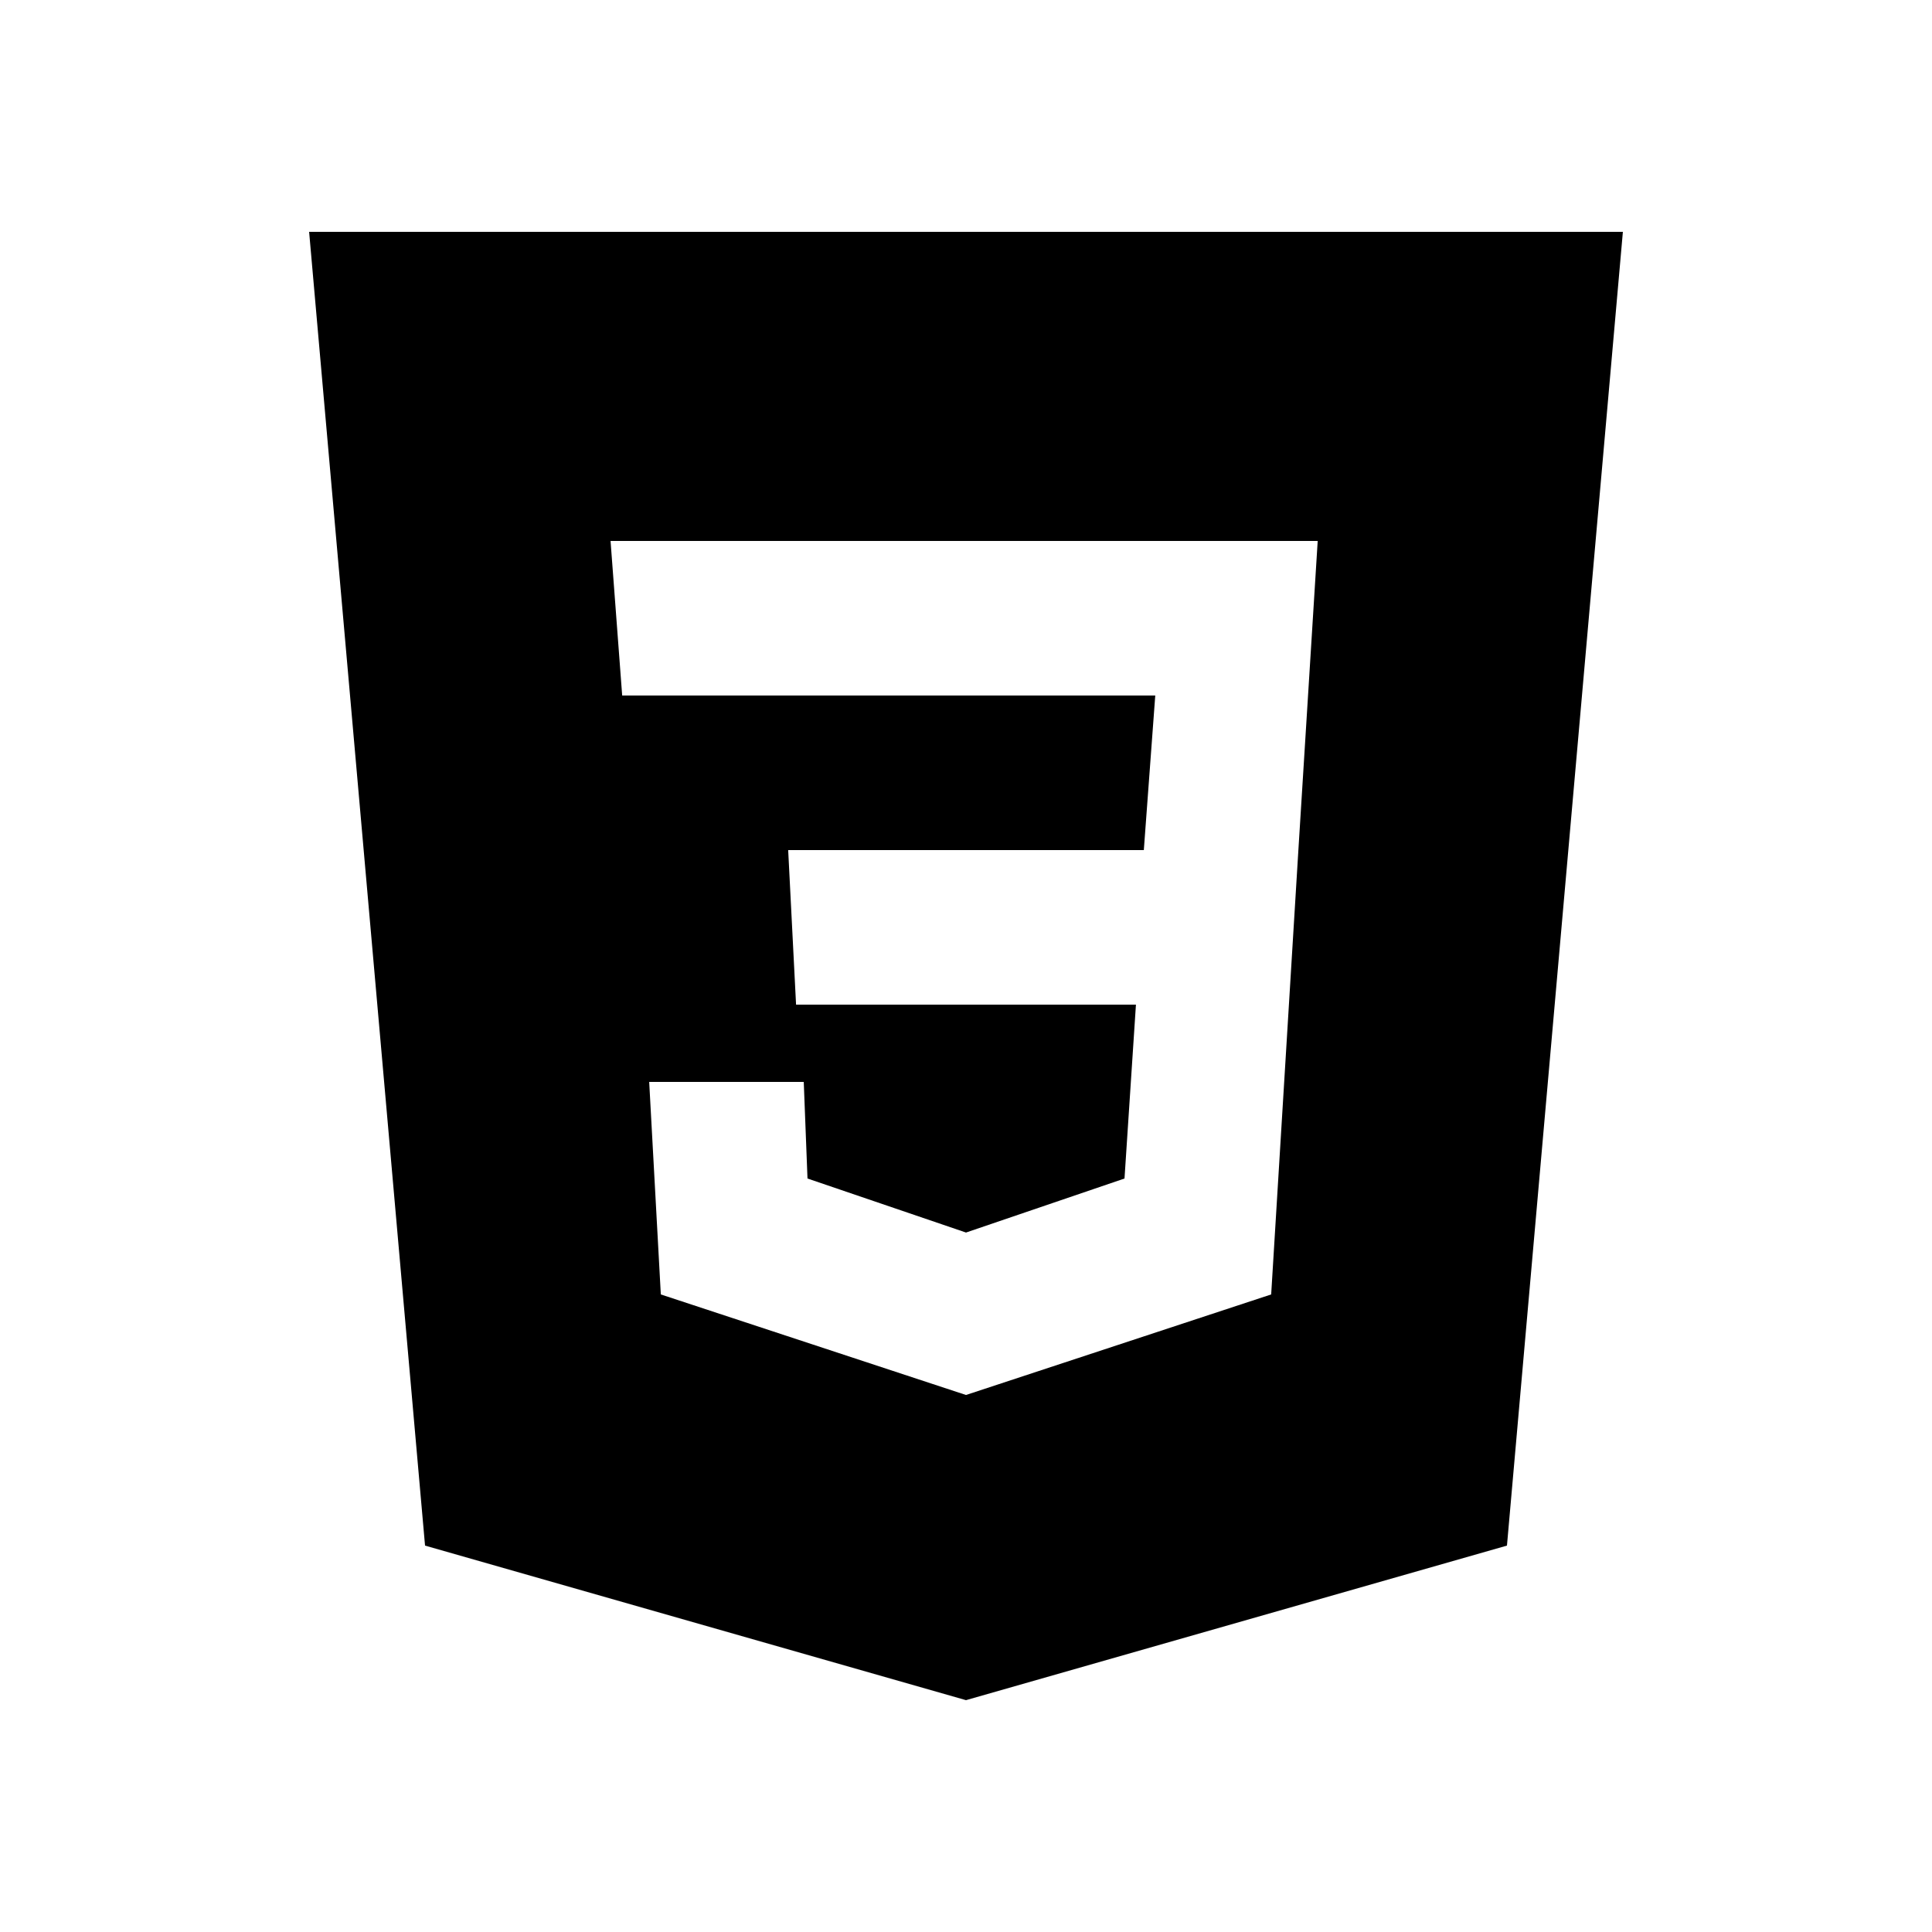
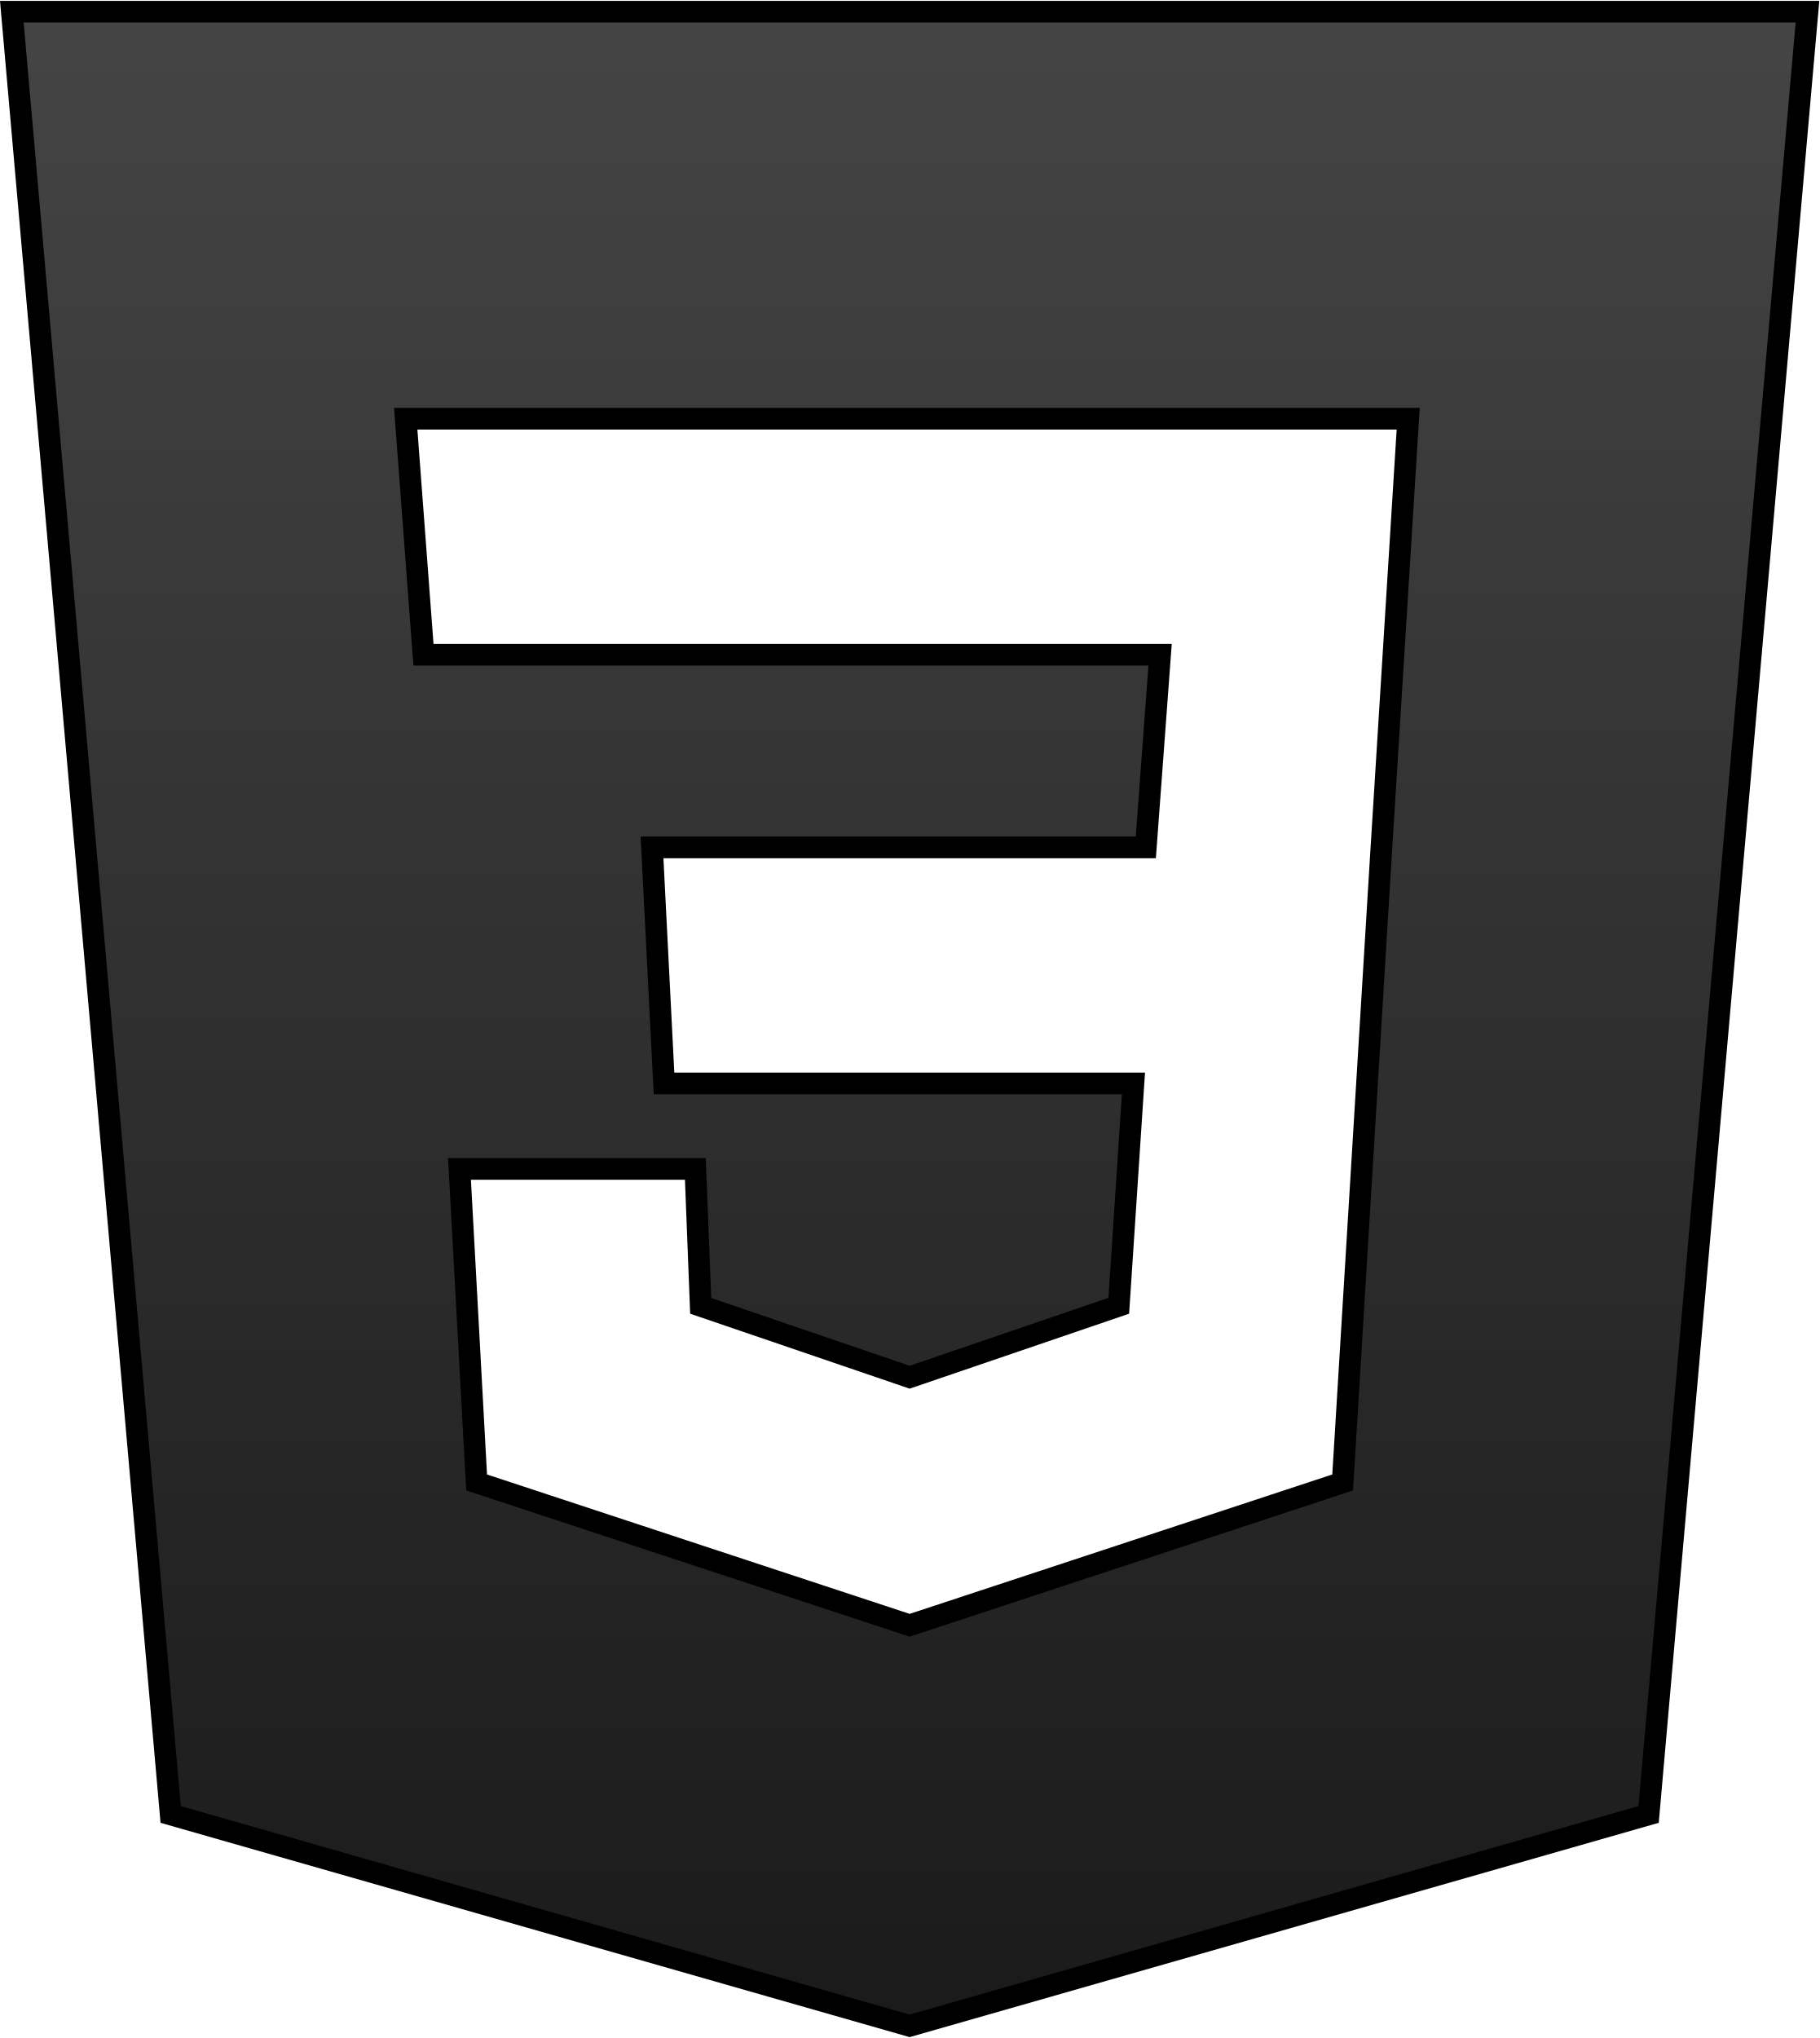
- <svg xmlns="http://www.w3.org/2000/svg" viewBox="0 0 50 50" width="50px" height="50px" fill-rule="evenodd">
-   <path fill-rule="evenodd" d="M 42 6 L 39 40 L 25 44 L 11 40 L 8 6 Z M 16.801 28 L 20.801 28 L 20.898 30.5 L 25 31.898 L 29.102 30.5 L 29.398 26 L 20.602 26 L 20.398 22 L 29.602 22 L 29.898 18 L 16.102 18 L 15.801 14 L 34.102 14 L 33.602 22 L 32.898 33.5 L 25 36.102 L 17.102 33.5 Z" />
+ <svg xmlns="http://www.w3.org/2000/svg" width="75" height="84" viewBox="0 0 84 94" fill="none">
+   <path d="M83.454 0.5L76.119 83.72L42 93.48L7.88 83.72L0.546 0.5H83.454ZM18.773 19.827L19.517 29.722L19.552 30.185H53.563L52.904 39.079H30.105L30.132 39.605L30.634 49.499L30.658 49.974H52.333L51.656 60.239L42 63.536L32.352 60.242L32.125 54.401L32.106 53.921H21.215L21.244 54.448L21.987 68.054L22.006 68.394L22.33 68.501L41.844 74.936L42 74.988L42.156 74.936L61.67 68.501L61.992 68.395L62.013 68.057L63.75 39.61L64.985 19.82L65.019 19.289H18.733L18.773 19.827Z" fill="url(#paint0_linear_84_5)" stroke="black" />
+   <defs>
+     <linearGradient id="paint0_linear_84_5" x1="42" y1="0" x2="42" y2="94" gradientUnits="userSpaceOnUse">
+       <stop stop-color="#454545" />
+       <stop offset="1" stop-color="#1A1A1A" />
+     </linearGradient>
+   </defs>
</svg>
